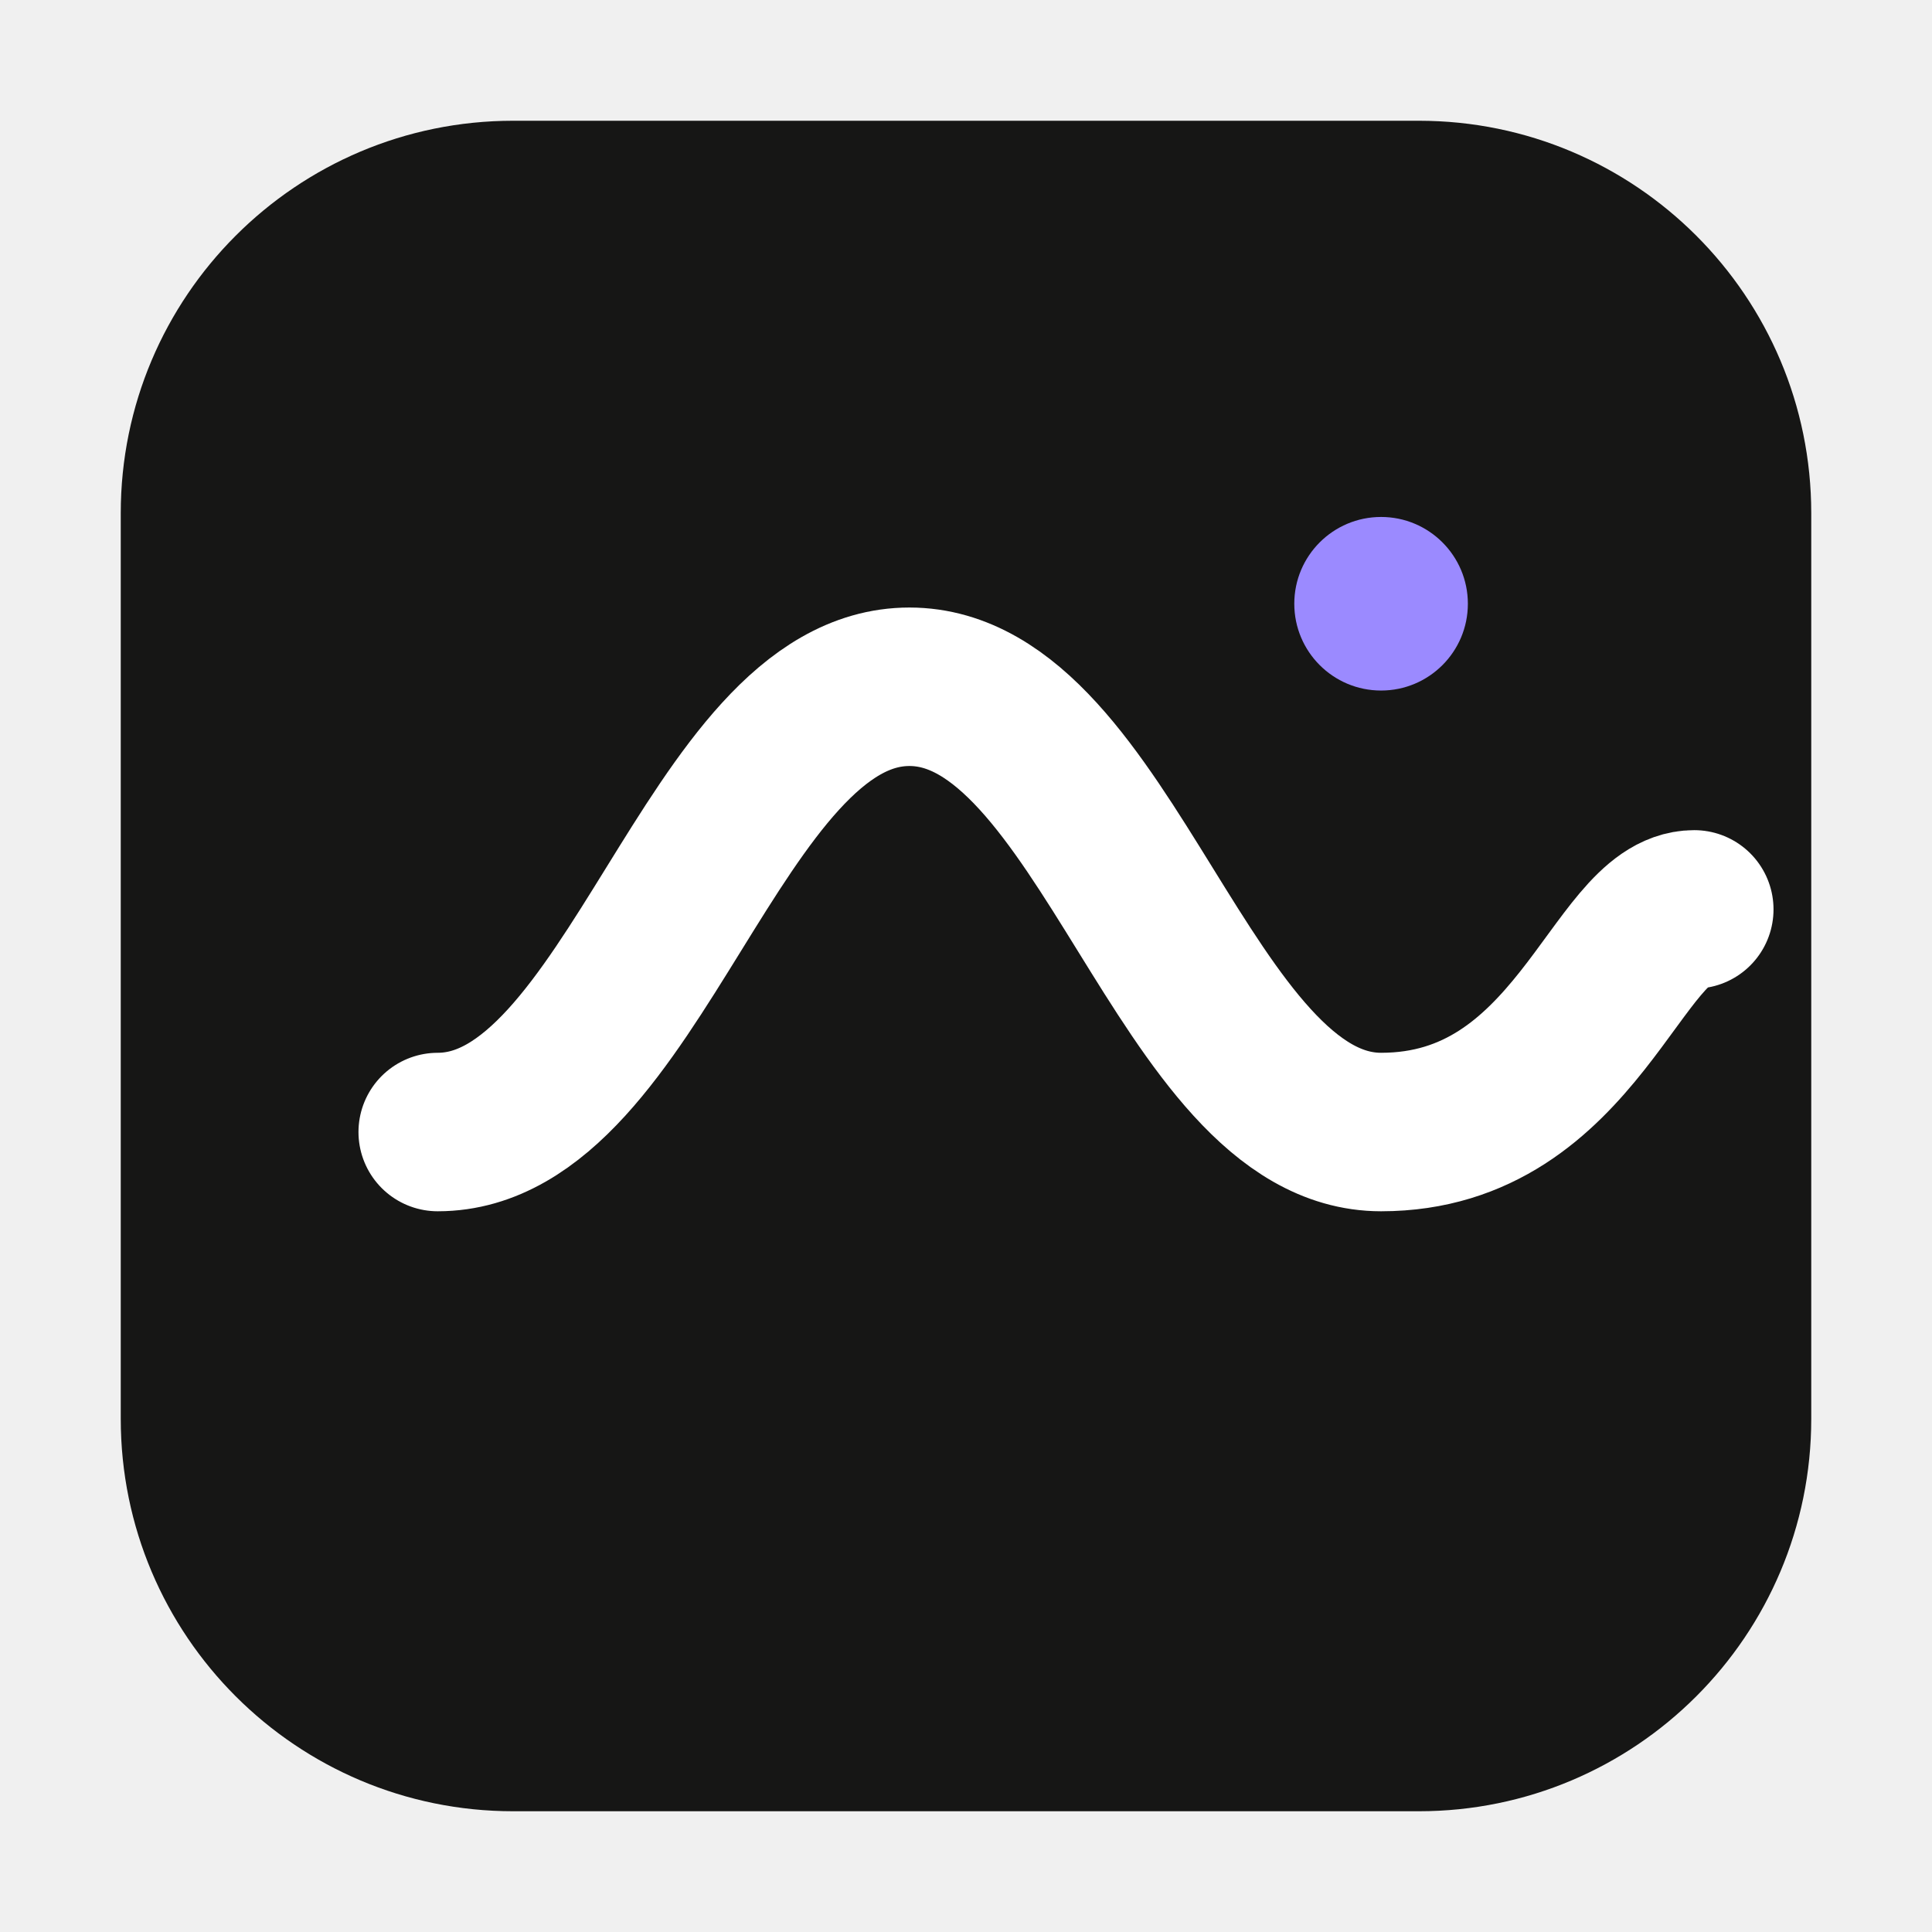
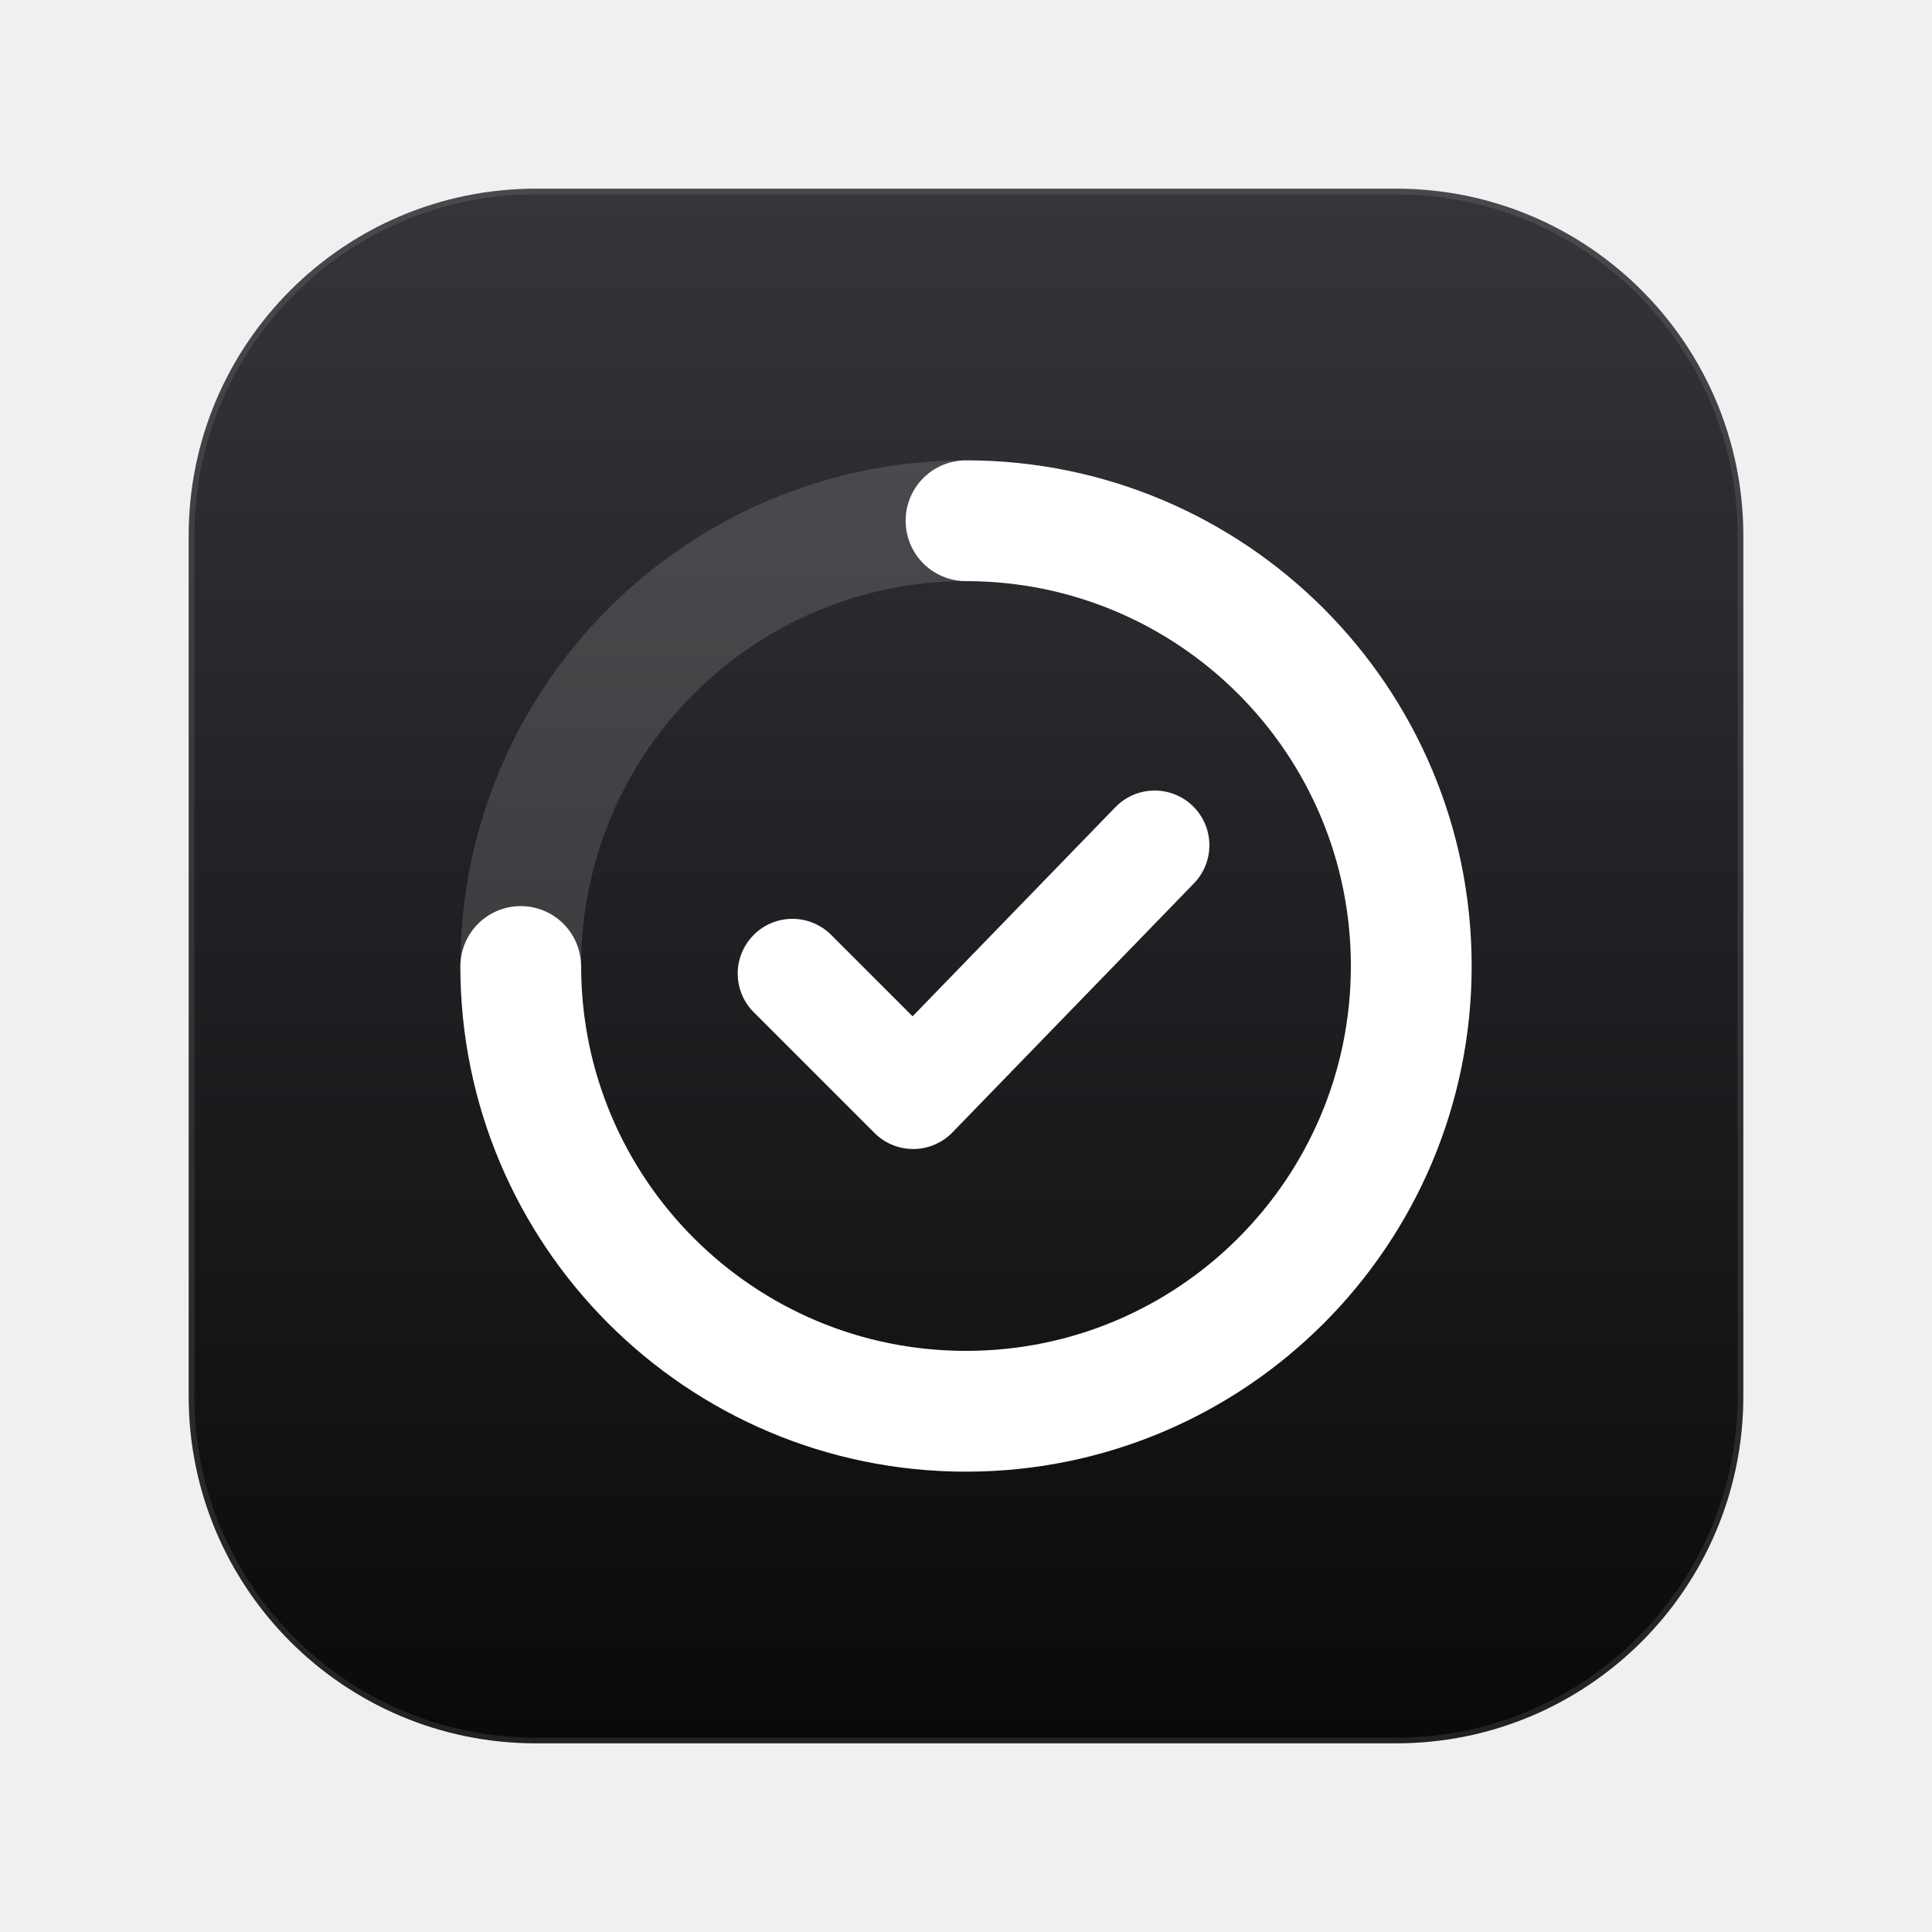
- <svg xmlns="http://www.w3.org/2000/svg" width="1024" height="1024" viewBox="0 0 1024 1024">
-   <rect x="64" y="64" width="896" height="896" rx="208" fill="#161615" />
-   <path d="M232 600c104 0 146-236 250-236s146 236 250 236 125-118 166-118" fill="none" stroke="#ffffff" stroke-width="84" stroke-linecap="round" stroke-linejoin="round" />
-   <circle cx="732" cy="320" r="46" fill="#9b8aff" />
+ <svg xmlns="http://www.w3.org/2000/svg" viewBox="0 0 1024 1024">
+   <defs>
+     <linearGradient id="bg" x1="0" y1="0" x2="0" y2="1">
+       <stop offset="0" stop-color="#34343a" />
+       <stop offset="1" stop-color="#0a0a0b" />
+     </linearGradient>
+   </defs>
+   <rect x="100" y="100" width="824" height="824" rx="184" fill="url(#bg)" />
+   <rect x="101.5" y="101.5" width="821" height="821" rx="182.5" fill="none" stroke="#fff" stroke-opacity=".1" stroke-width="3" />
+   <circle cx="512" cy="512" r="236" fill="none" stroke="#fff" stroke-opacity=".14" stroke-width="64" />
+   <circle cx="512" cy="512" r="236" fill="none" stroke="#fff" stroke-width="64" stroke-linecap="round" stroke-dasharray="1112 1483" transform="rotate(-90 512 512)" />
+   <path d="M420 516 L484 580 L612 448" stroke="#fff" stroke-width="58" stroke-linecap="round" stroke-linejoin="round" fill="none" />
</svg>
